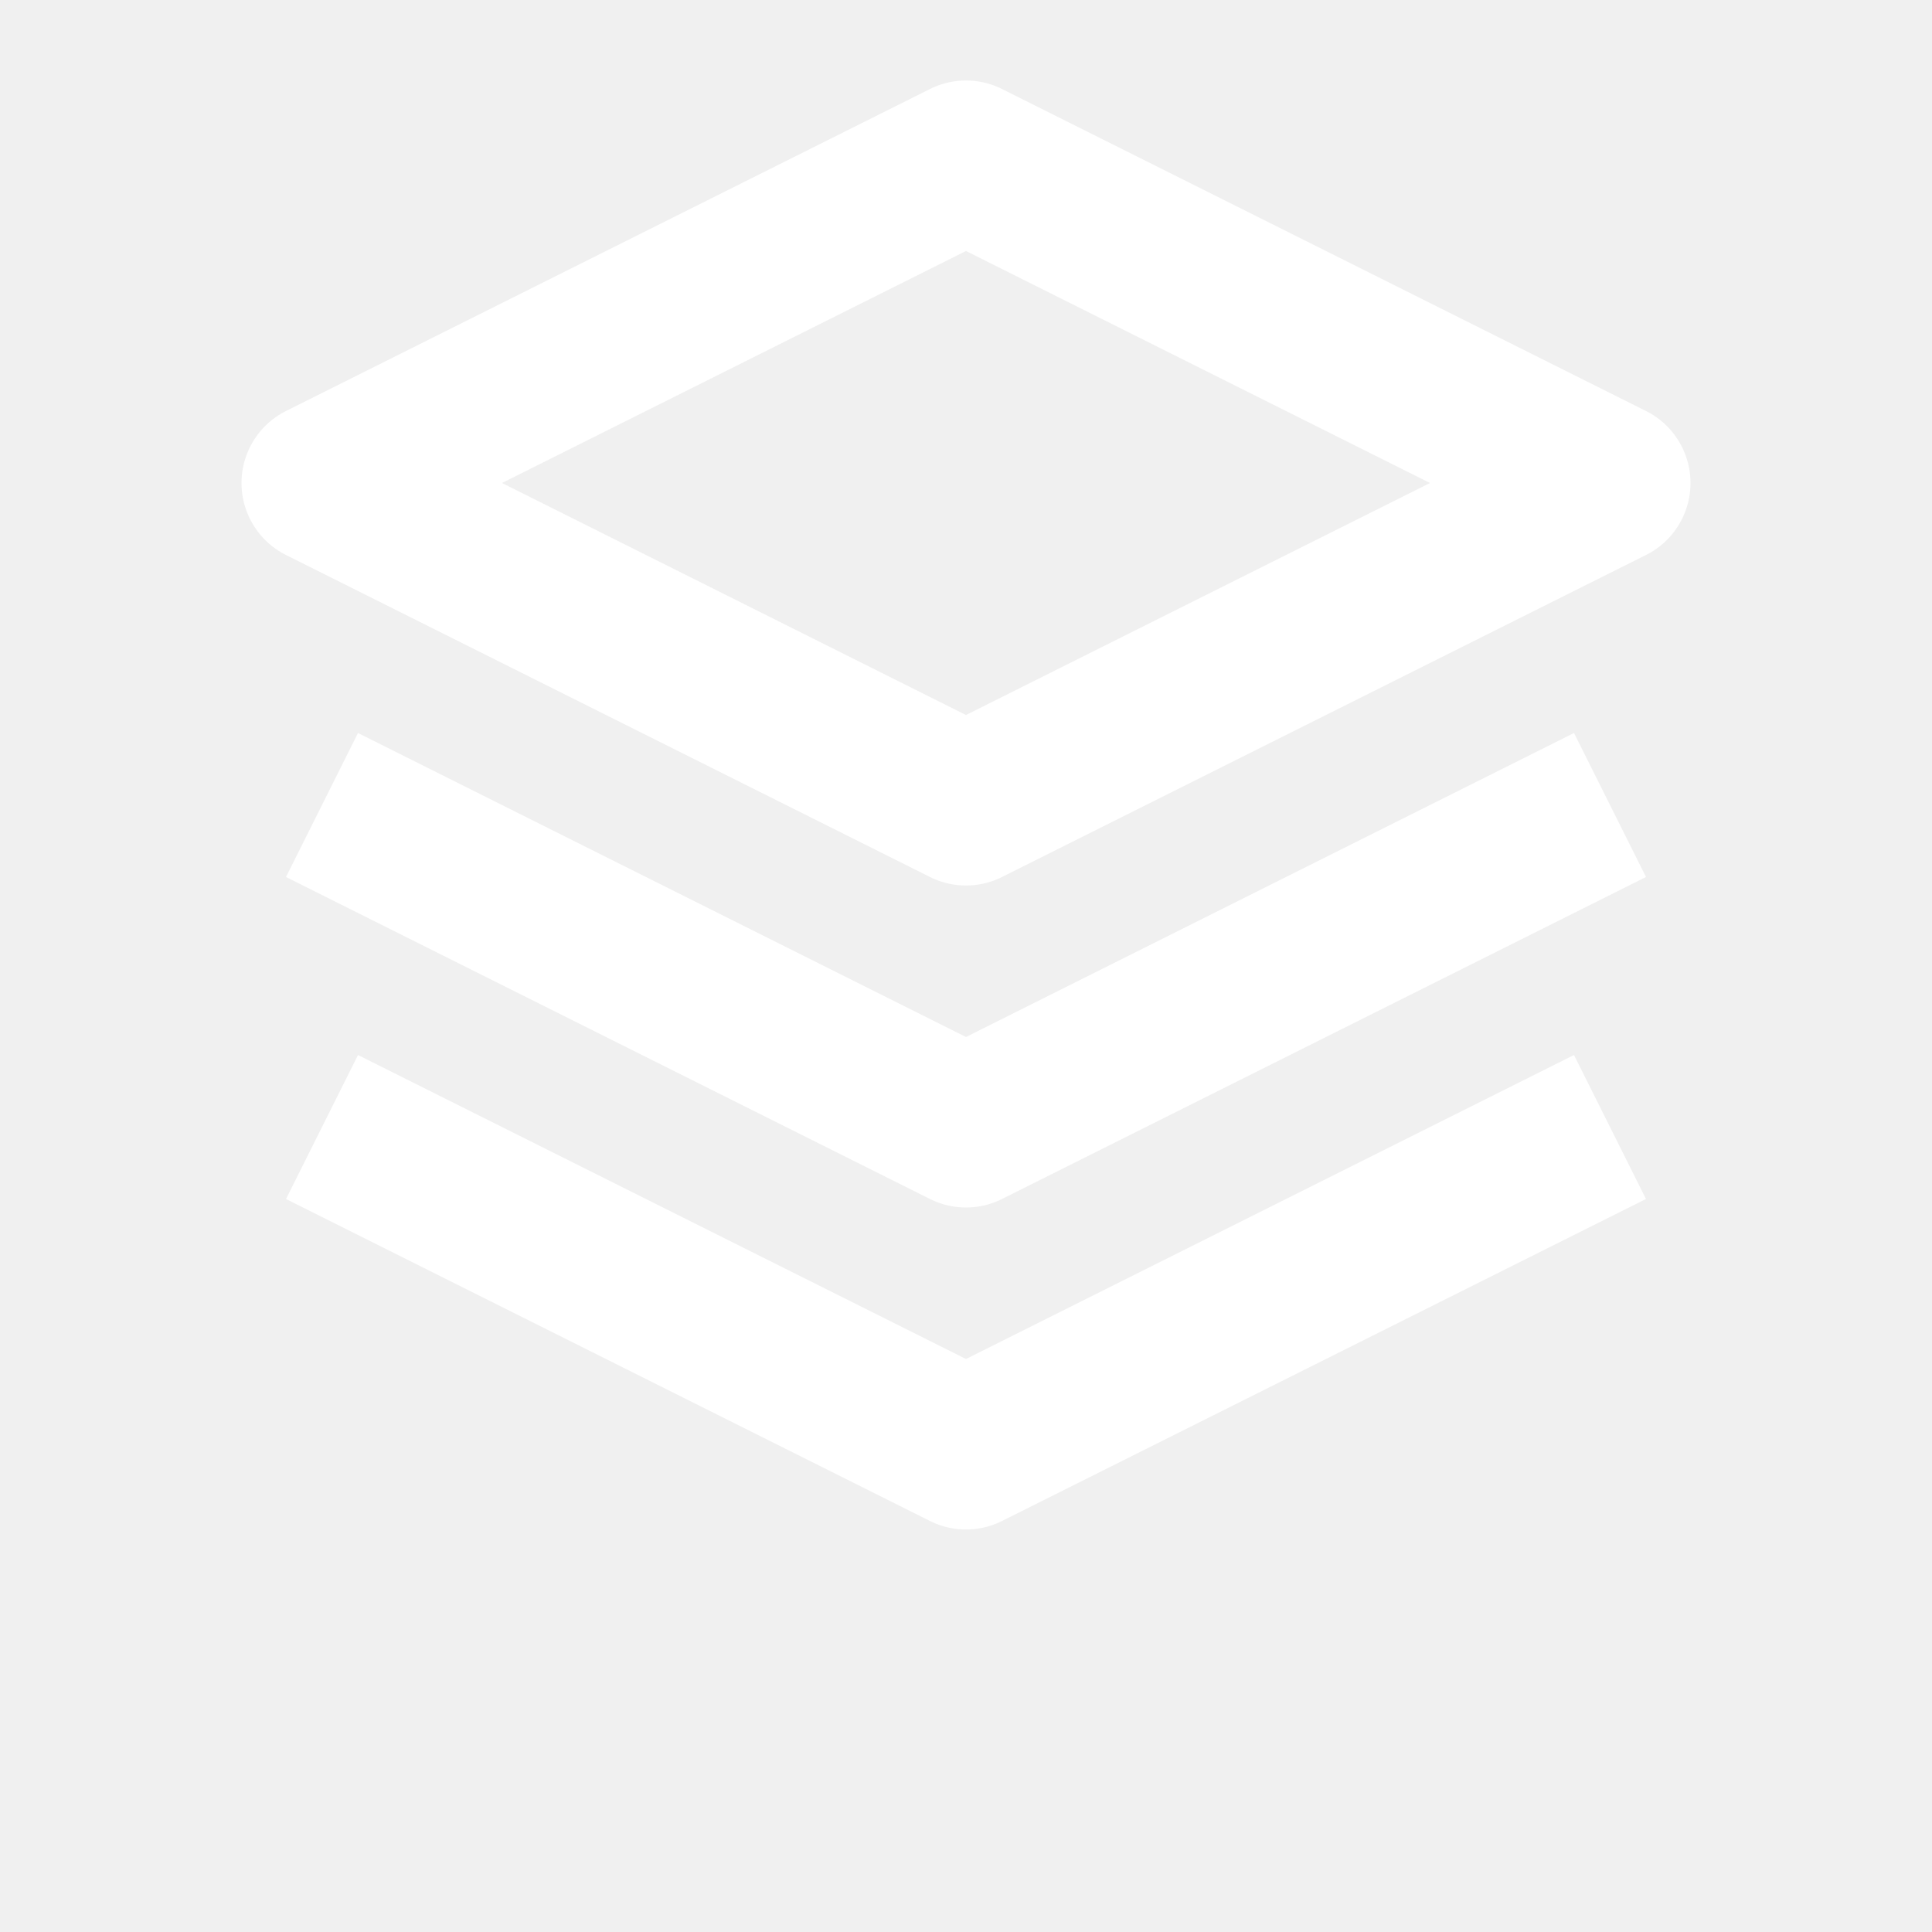
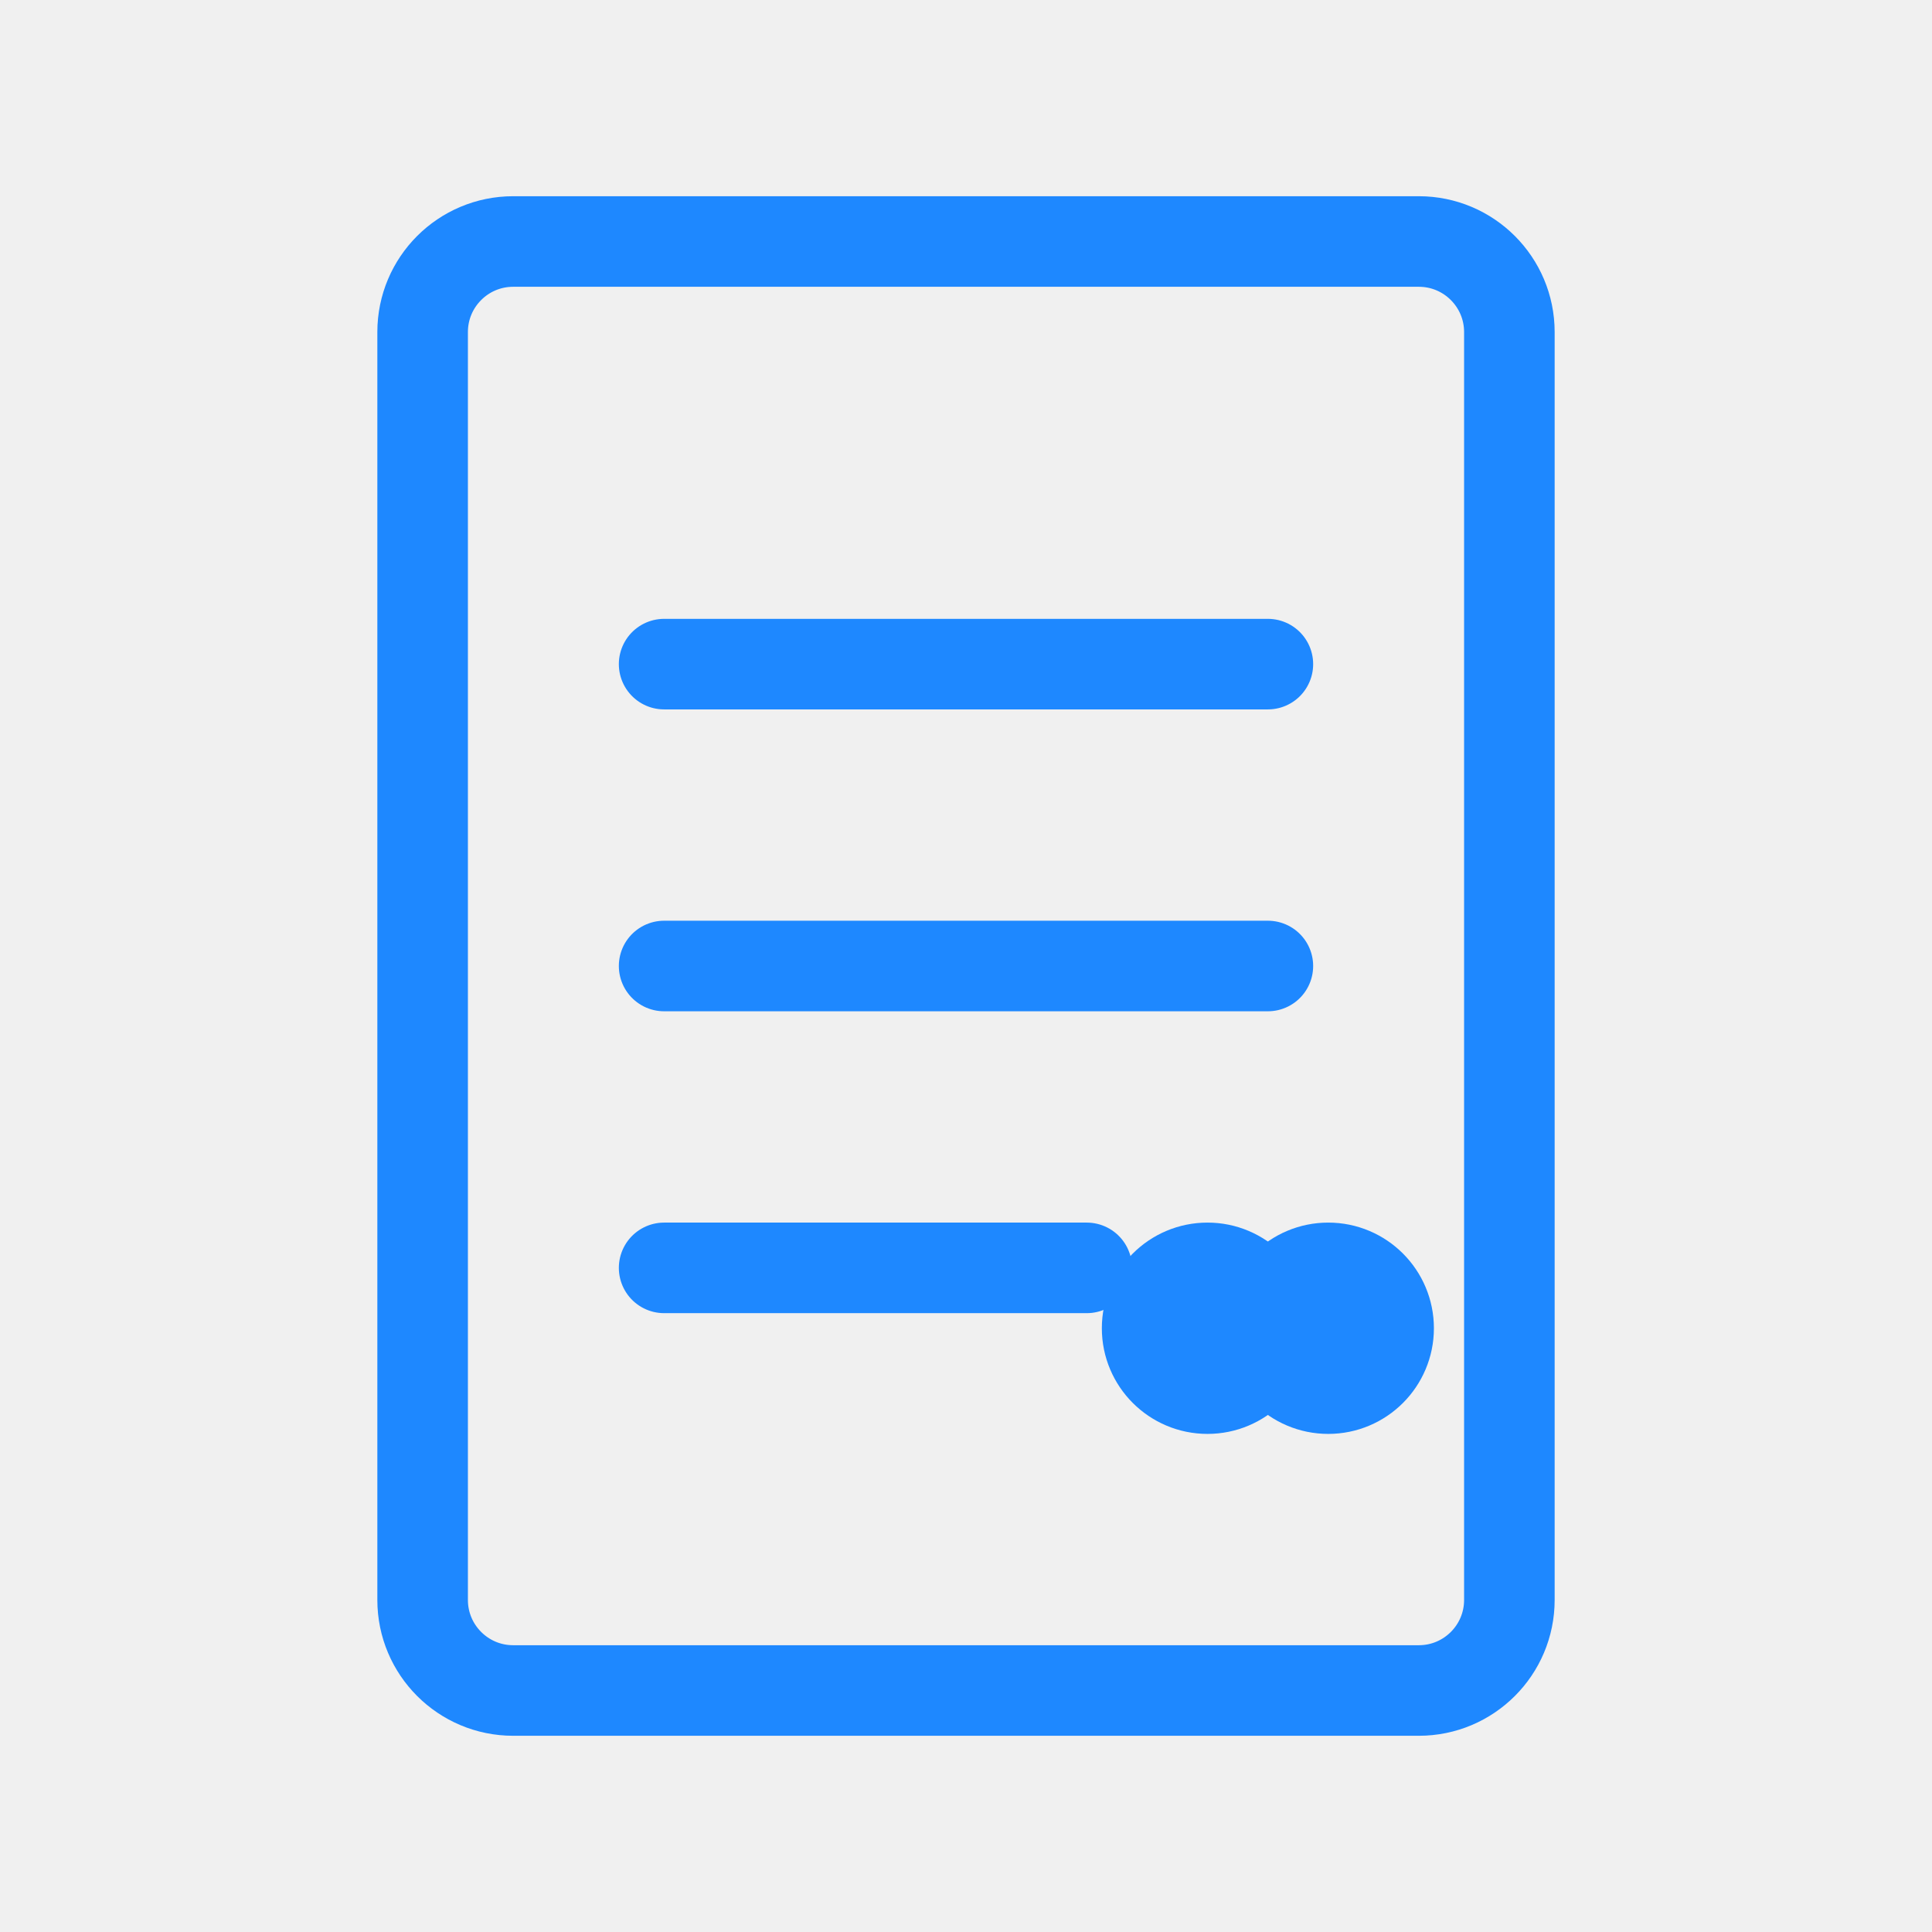
- <svg xmlns="http://www.w3.org/2000/svg" viewBox="0 0 24 24" fill="white">
-   <path d="M12 2L4 6l8 4 8-4-8-4zM4 10l8 4 8-4M4 14l8 4 8-4" fill="none" stroke="white" stroke-width="2" stroke-linejoin="round" />
+ <svg xmlns="http://www.w3.org/2000/svg" viewBox="0 0 64 64" fill="none" stroke="#1e88ff" stroke-width="3" stroke-linecap="round" stroke-linejoin="round">
+   <rect x="14" y="8" width="36" height="48" rx="3" />
+   <line x1="22" y1="22" x2="42" y2="22" />
+   <line x1="22" y1="32" x2="42" y2="32" />
+   <line x1="22" y1="42" x2="36" y2="42" />
+   <circle cx="40" cy="44" r="2" fill="#1e88ff" />
+   <circle cx="44" cy="44" r="2" fill="#1e88ff" />
</svg>
